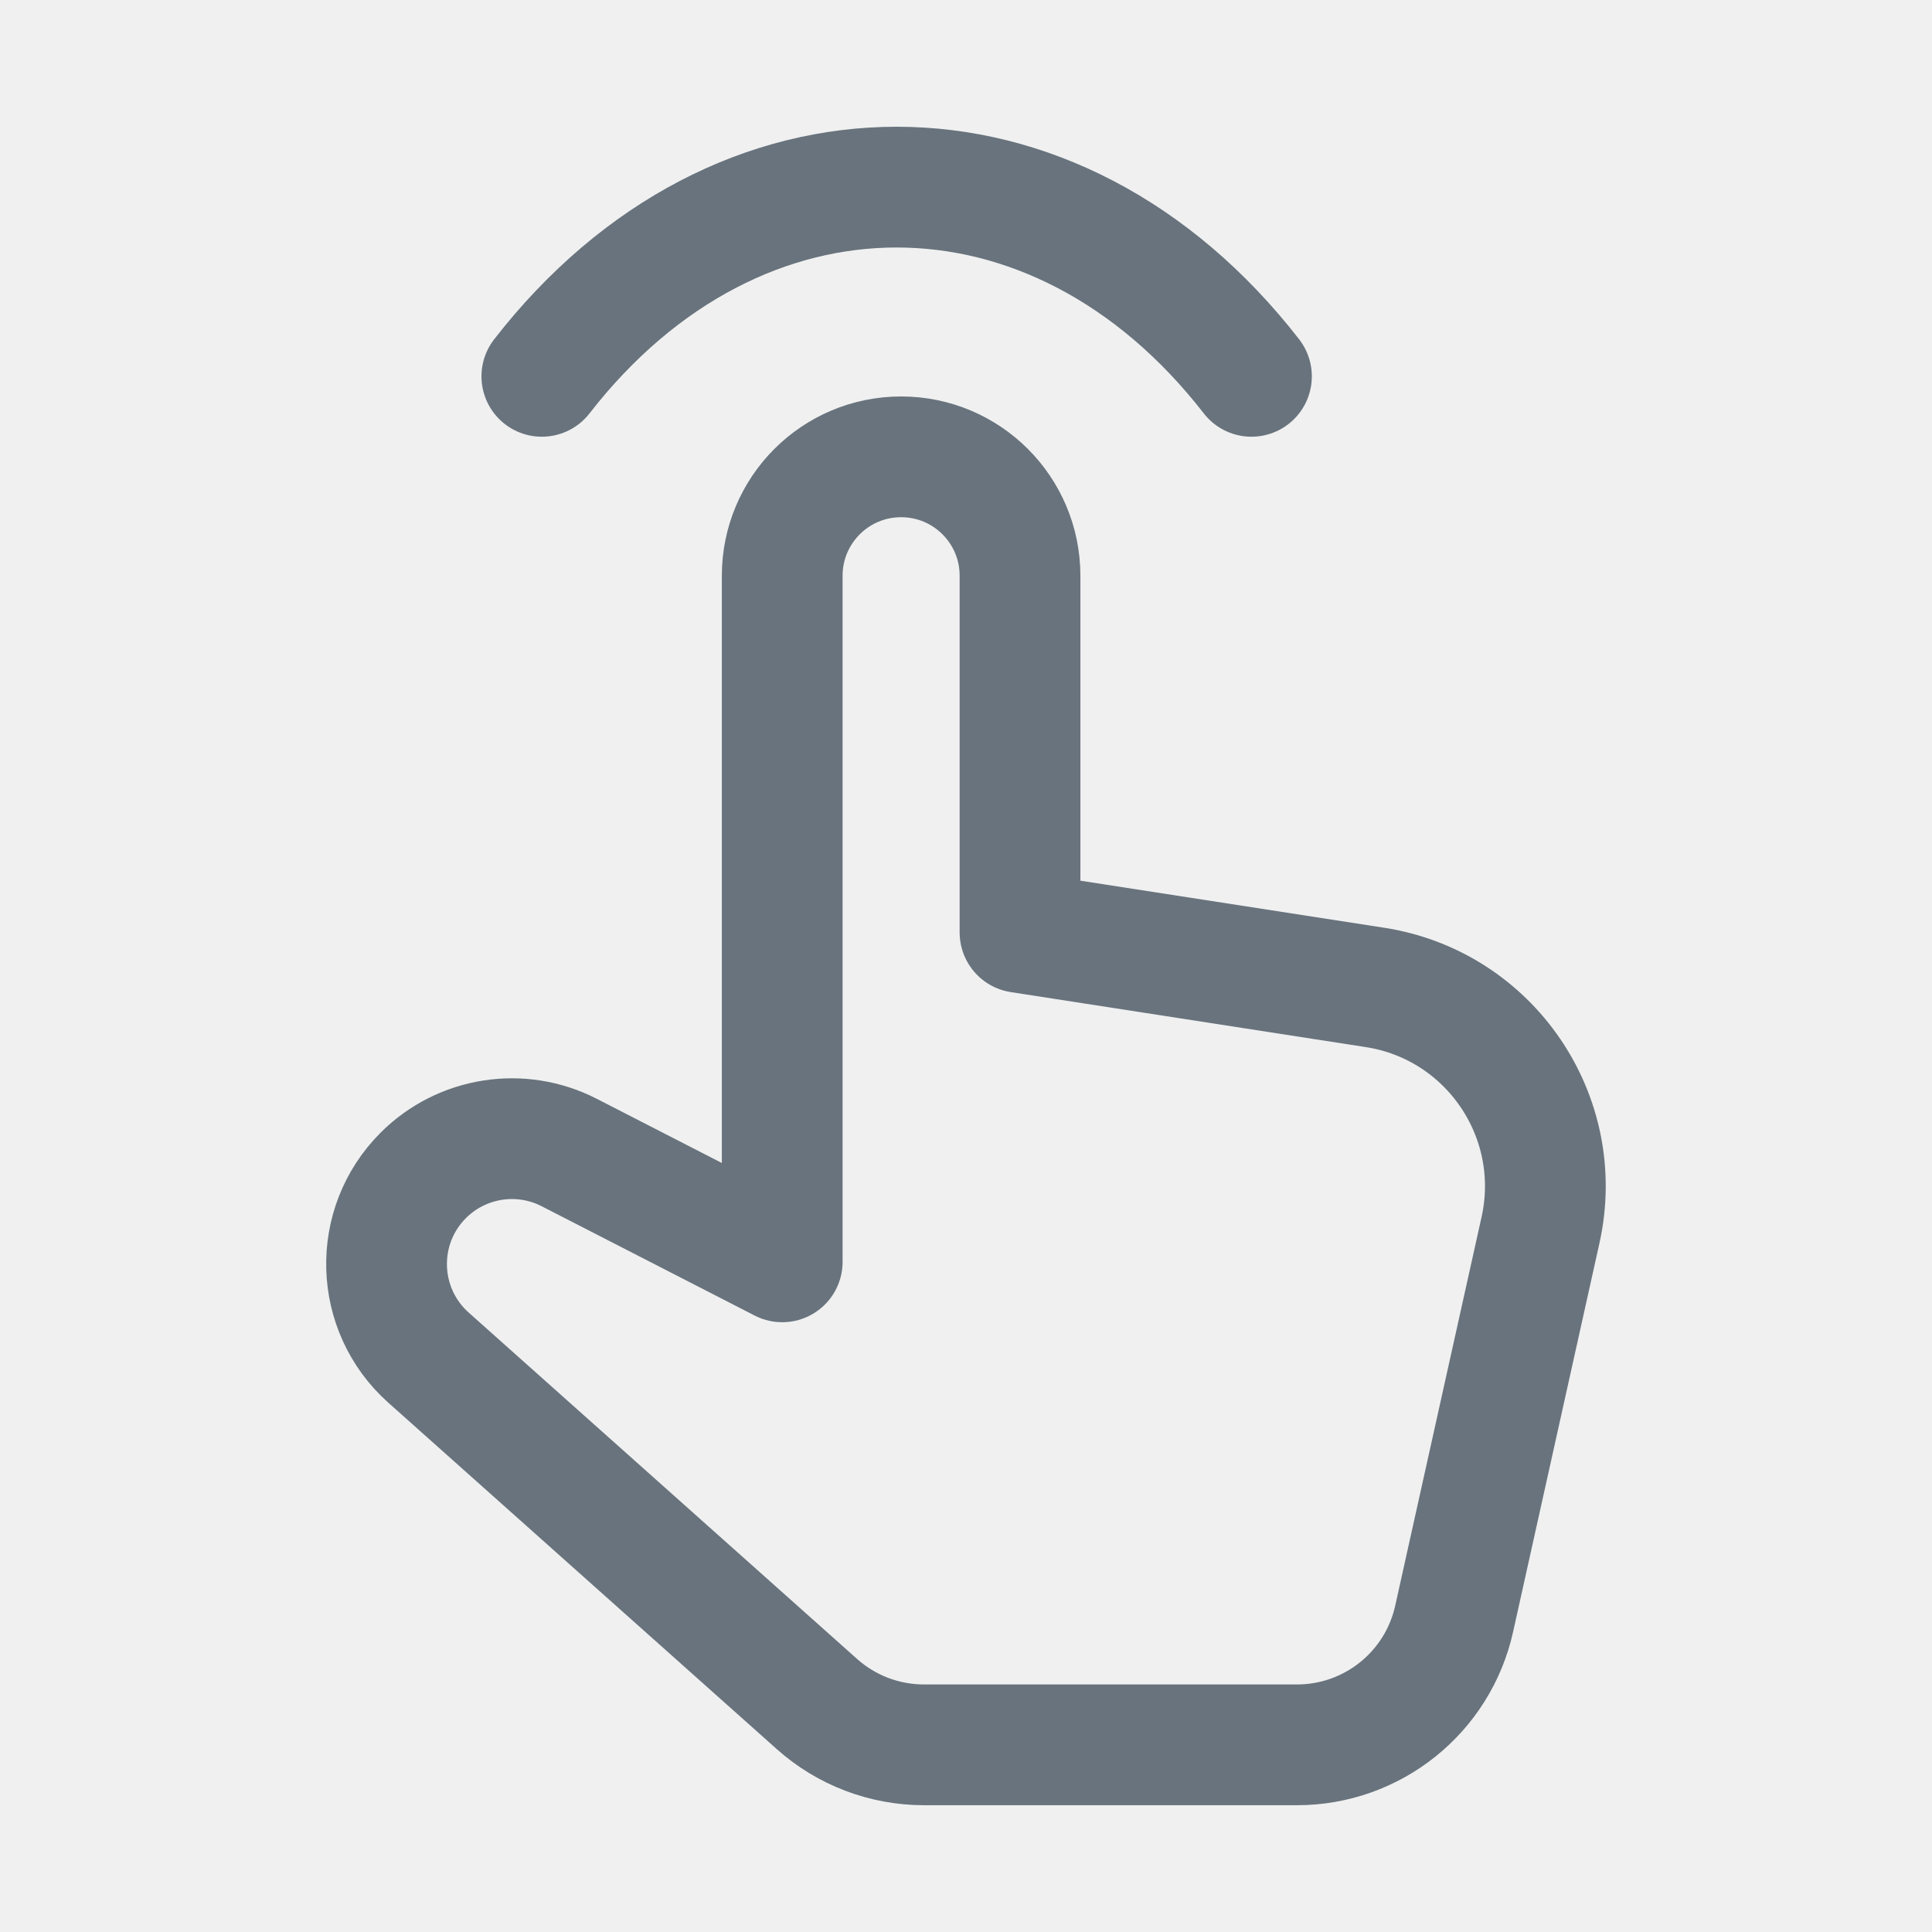
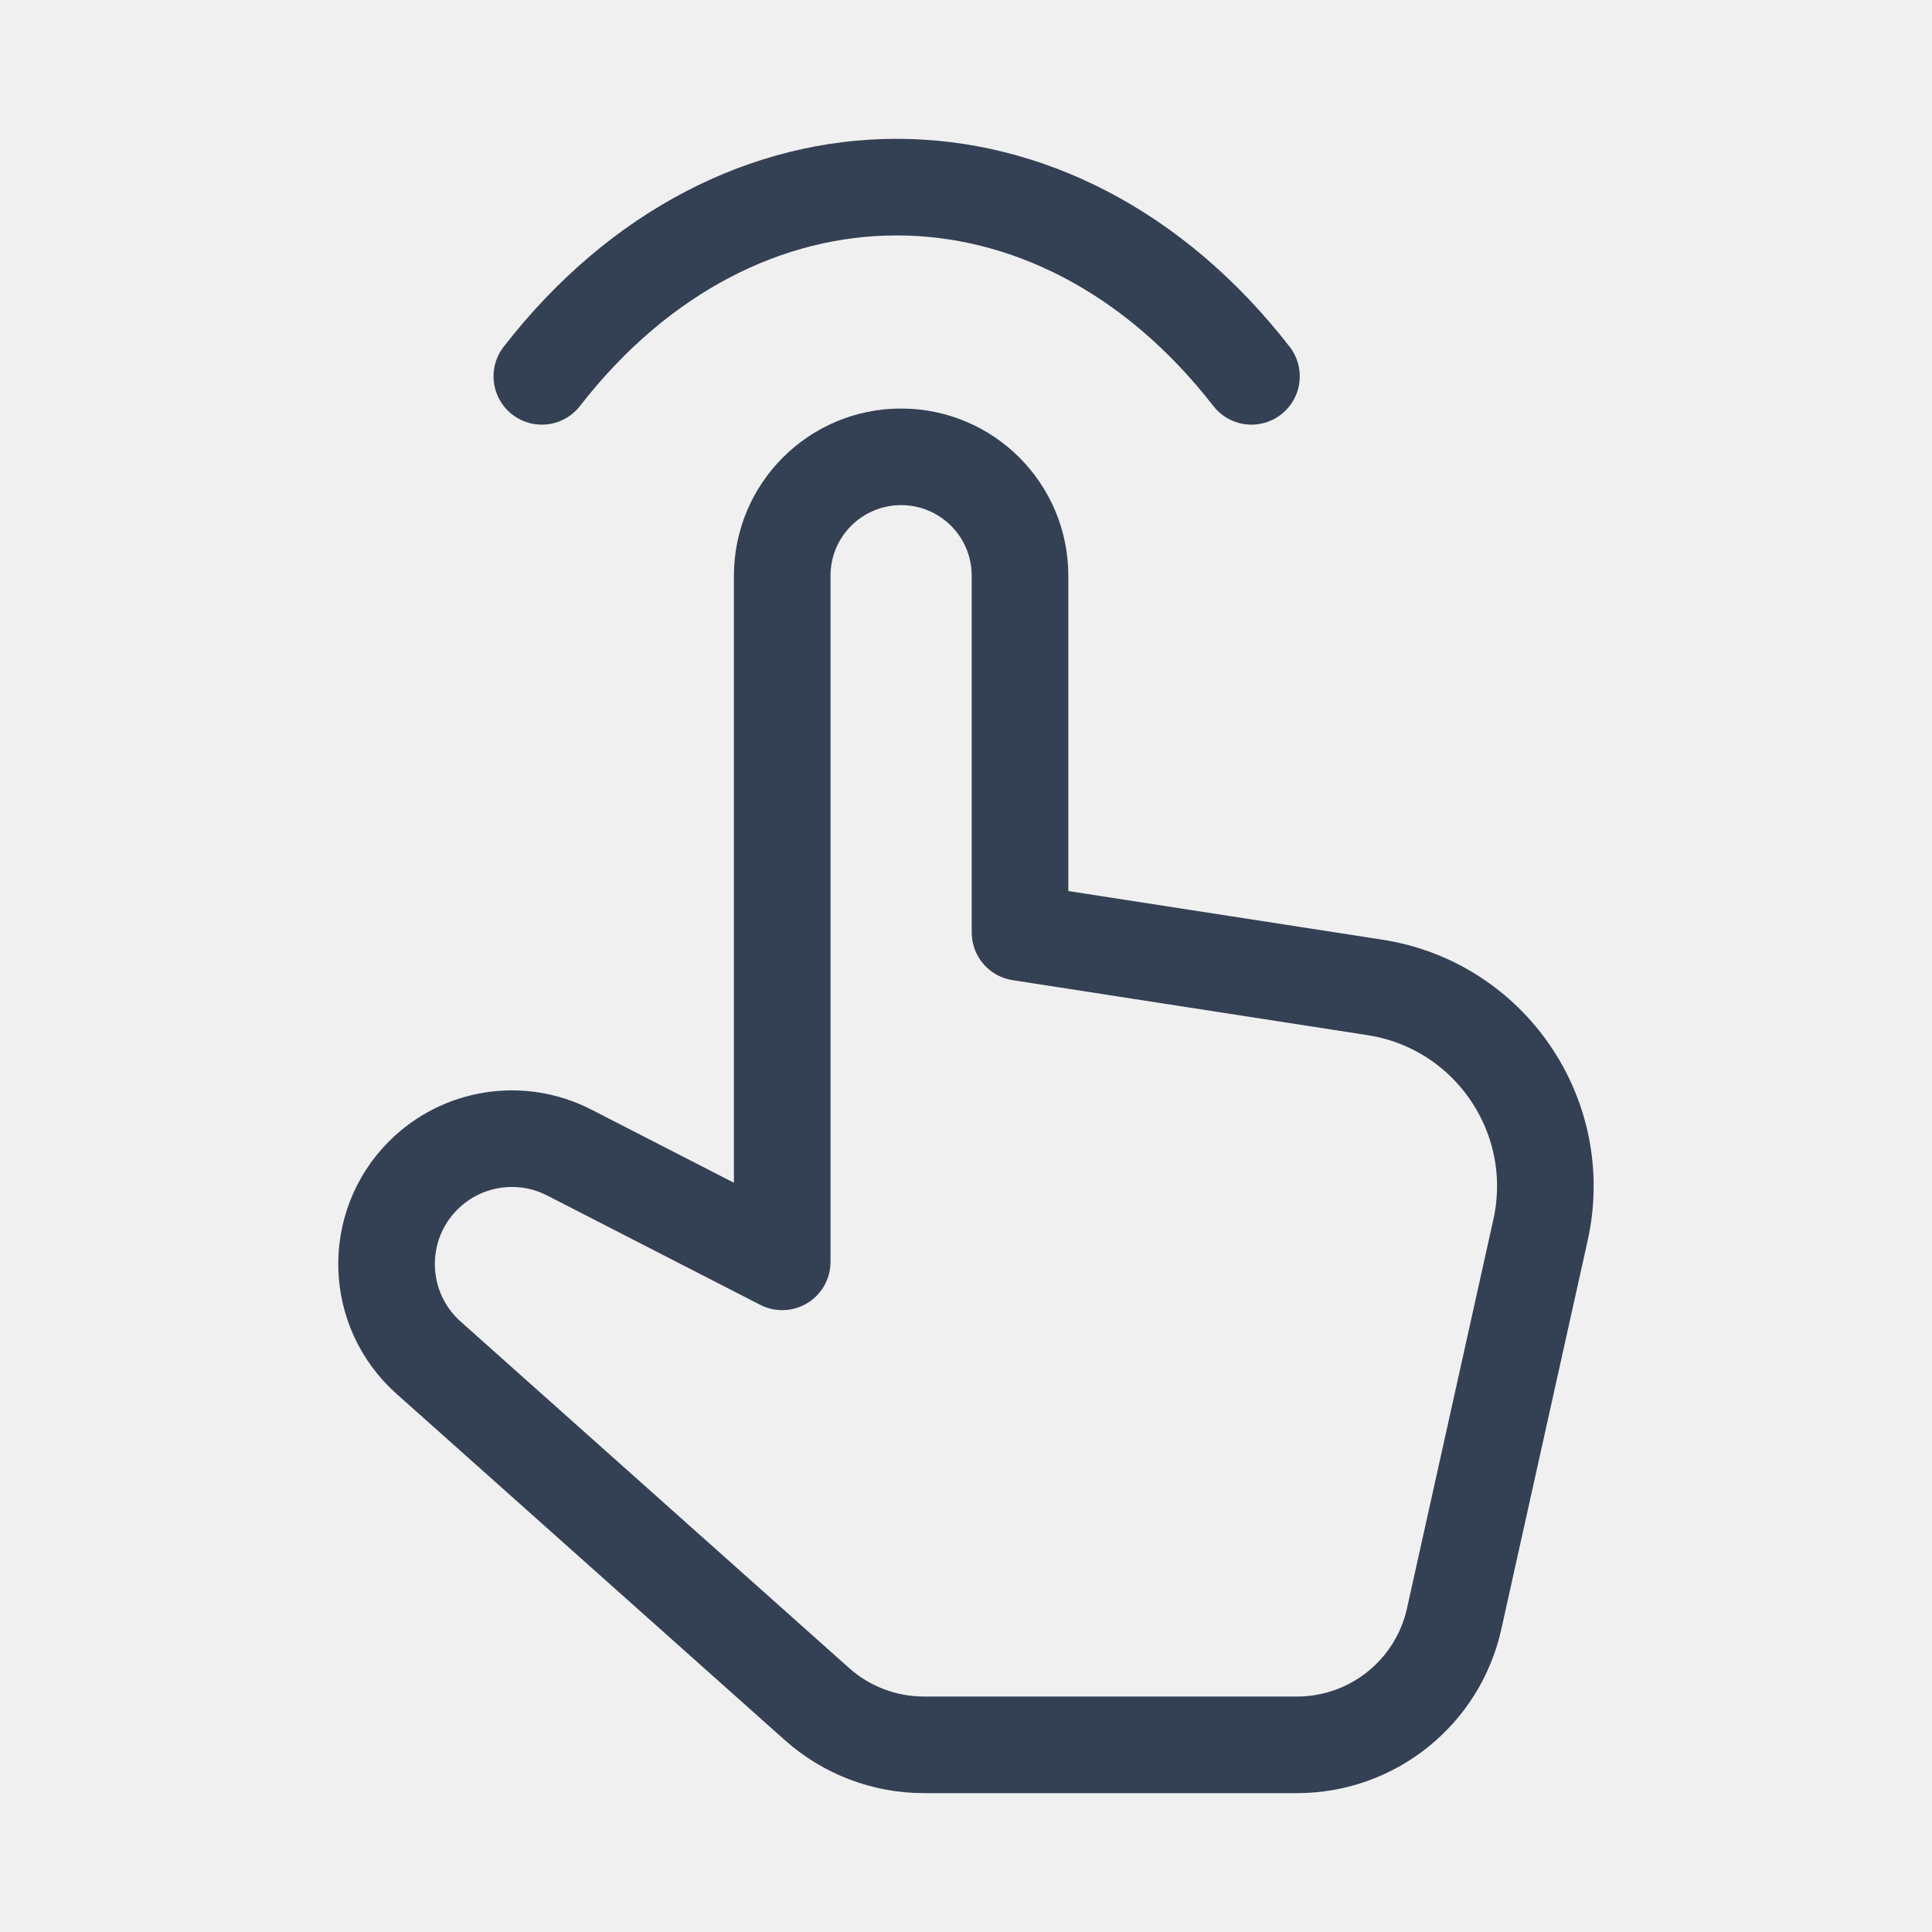
<svg xmlns="http://www.w3.org/2000/svg" width="24" height="24" viewBox="0 0 24 24" fill="none">
-   <path d="M6.731 4.675C9.165 1.541 13.112 1.541 15.546 4.675M12.671 11.583V7.152C12.671 6.336 12.01 5.675 11.194 5.675C10.378 5.675 9.717 6.336 9.717 7.152V10.598V15.675L7.071 14.317C6.469 14.008 5.736 14.123 5.258 14.601C4.625 15.234 4.655 16.269 5.323 16.865L10.148 21.168C10.514 21.495 10.988 21.675 11.479 21.675H16.112C17.049 21.675 17.861 21.024 18.064 20.109L19.137 15.279C19.45 13.869 18.507 12.487 17.08 12.266L12.671 11.583V11.583Z" stroke="#68737D" stroke-width="1.5" stroke-linecap="round" stroke-linejoin="round" />
+   <g clip-path="url(#clip0_149_247)">
+     <path d="M6.731 4.675C9.165 1.541 13.112 1.541 15.546 4.675M12.671 11.583V7.152C12.671 6.336 12.01 5.675 11.194 5.675C10.378 5.675 9.717 6.336 9.717 7.152V10.598V15.675L7.071 14.317C6.469 14.008 5.736 14.123 5.258 14.601C4.625 15.234 4.655 16.269 5.323 16.865L10.148 21.168C10.514 21.495 10.988 21.675 11.479 21.675H16.112C17.049 21.675 17.861 21.024 18.064 20.109L19.137 15.279C19.45 13.869 18.507 12.487 17.08 12.266L12.671 11.583V11.583Z" stroke="#344054" stroke-width="1.2" stroke-linecap="round" stroke-linejoin="round" />
+   </g>
+   <defs>
+     <clipPath id="clip0_149_247">
+       <rect width="24" height="24" fill="white" />
+     </clipPath>
+   </defs>
</svg>
